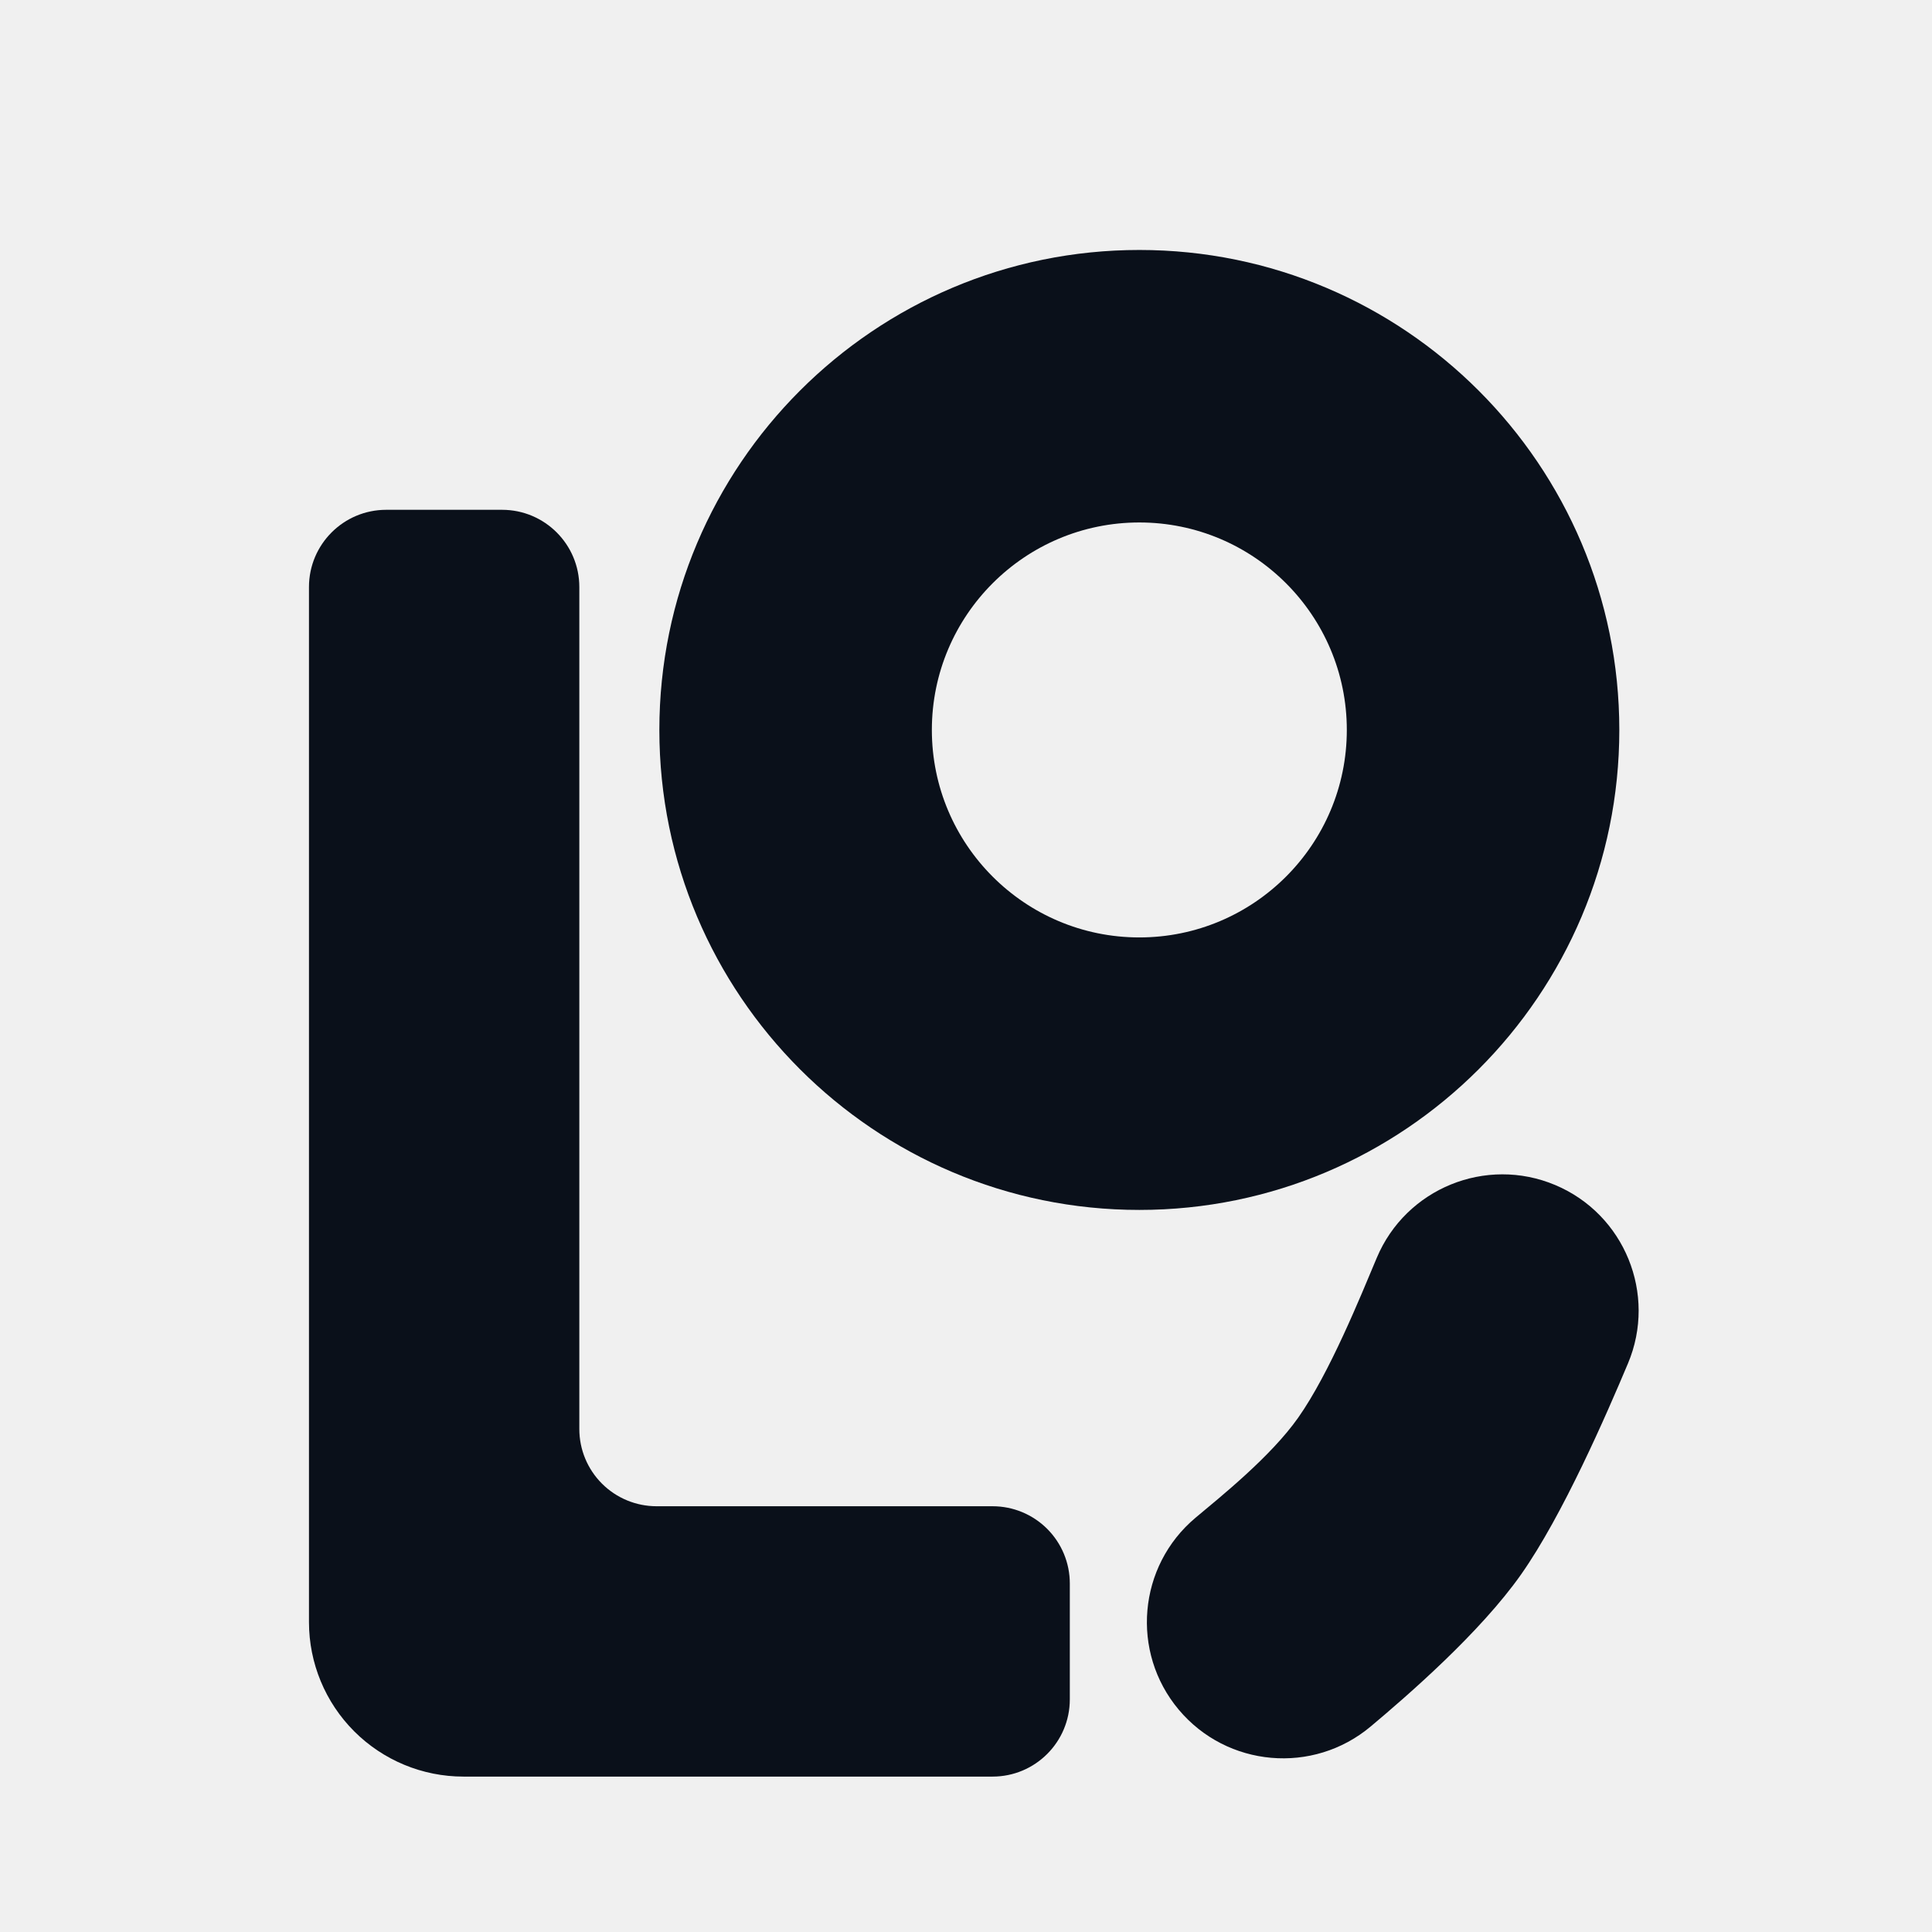
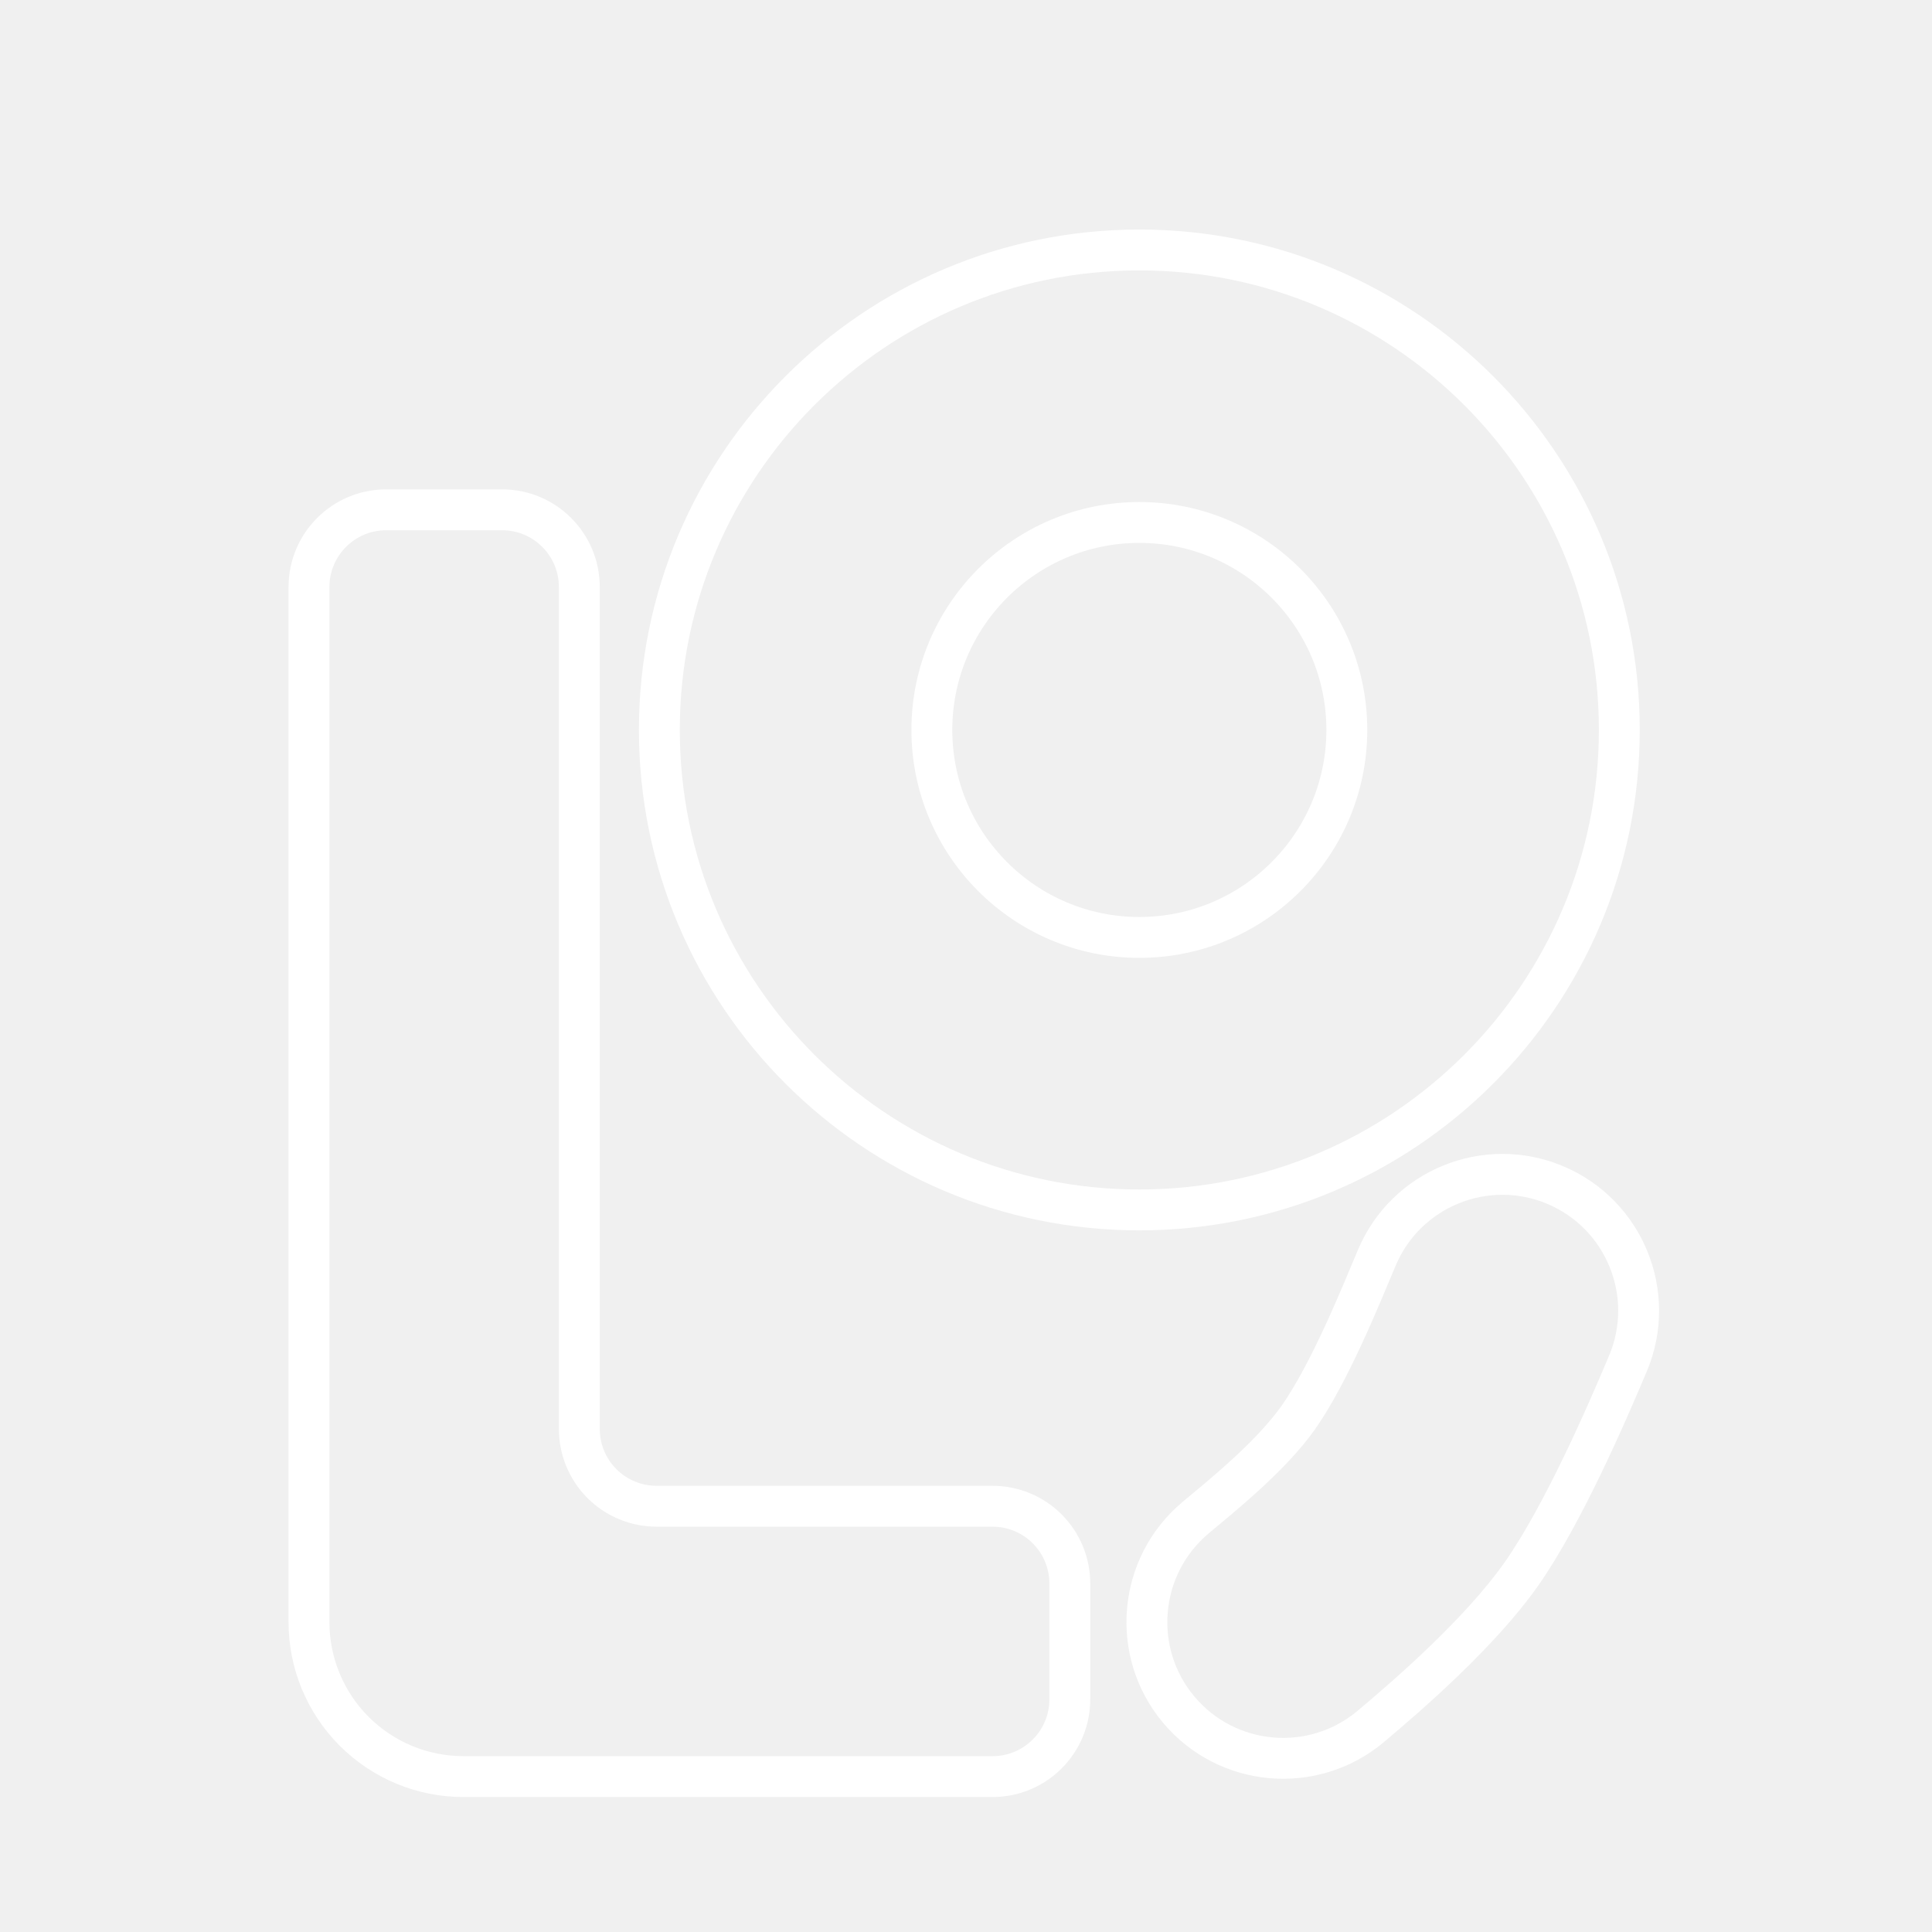
- <svg xmlns="http://www.w3.org/2000/svg" width="100%" height="100%" viewBox="0 0 709 709" version="1.1" xml:space="preserve" style="fill-rule:evenodd;clip-rule:evenodd;stroke-linejoin:round;stroke-miterlimit:2;">
-   <path d="M170.079,651.969c-15.036,-0 -29.456,-5.973 -40.088,-16.605c-10.632,-10.632 -16.605,-25.053 -16.605,-40.088l-0,-379.843c-0,-15.655 12.691,-28.346 28.346,-28.346l42.52,-0c15.655,-0 28.346,12.691 28.346,28.346l0,308.976c0,7.518 2.987,14.728 8.303,20.044c5.316,5.316 12.526,8.303 20.044,8.303l123.307,-0c7.518,-0 14.728,2.986 20.044,8.302c5.316,5.316 8.302,12.526 8.302,20.044l0,42.52c0,15.655 -12.691,28.347 -28.346,28.347l-194.173,-0Z" style="fill:#0a101a;" />
-   <path d="M418.11,91.732c97.216,0 176.142,78.927 176.142,176.142c-0,97.215 -78.926,176.142 -176.142,176.142c-97.215,-0 -176.141,-78.927 -176.141,-176.142c-0,-97.215 78.926,-176.142 176.141,-176.142Zm0,100c-42.024,0 -76.141,34.118 -76.141,76.142c-0,42.024 34.117,76.142 76.141,76.142c42.024,-0 76.142,-34.118 76.142,-76.142c-0,-42.024 -34.118,-76.142 -76.142,-76.142Z" style="fill:#0a101a;" />
-   <path d="M505.251,461.576c10.701,-25.437 40.04,-37.4 65.476,-26.699c25.437,10.701 37.4,40.04 26.699,65.476c-7.837,18.629 -23.915,55.684 -39.217,77.423c-15.061,21.397 -41.686,44.472 -55.202,55.808c-21.142,17.734 -52.706,14.967 -70.44,-6.176c-17.734,-21.143 -14.967,-52.706 6.176,-70.441c9.064,-7.602 27.593,-22.401 37.693,-36.751c11.52,-16.365 22.915,-44.615 28.815,-58.64Z" style="fill:#0a101a;" />
+ <svg xmlns="http://www.w3.org/2000/svg" width="100%" height="100%" viewBox="0 0 709 709" version="1.1" xml:space="preserve" style="fill-rule:evenodd;clip-rule:evenodd;stroke-linecap:round;stroke-linejoin:round;stroke-miterlimit:1.5;">
+   <path d="M170.079,651.969c-15.036,-0 -29.456,-5.973 -40.088,-16.605c-10.632,-10.632 -16.605,-25.053 -16.605,-40.088l-0,-379.843c-0,-15.655 12.691,-28.346 28.346,-28.346l42.52,-0c15.655,-0 28.346,12.691 28.346,28.346l0,308.976c0,7.518 2.987,14.728 8.303,20.044c5.316,5.316 12.526,8.303 20.044,8.303l123.307,-0c7.518,-0 14.728,2.986 20.044,8.302c5.316,5.316 8.302,12.526 8.302,20.044l0,42.52c0,15.655 -12.691,28.347 -28.346,28.347l-194.173,-0Z" style="fill:none;stroke:#fff;stroke-width:15px;" />
+   <path d="M418.11,91.732c97.216,0 176.142,78.927 176.142,176.142c-0,97.215 -78.926,176.142 -176.142,176.142c-97.215,-0 -176.141,-78.927 -176.141,-176.142c-0,-97.215 78.926,-176.142 176.141,-176.142Zm0,100c-42.024,0 -76.141,34.118 -76.141,76.142c-0,42.024 34.117,76.142 76.141,76.142c42.024,-0 76.142,-34.118 76.142,-76.142c-0,-42.024 -34.118,-76.142 -76.142,-76.142Z" style="fill:none;stroke:#fff;stroke-width:15px;stroke-linecap:butt;stroke-miterlimit:2;" />
+   <path d="M505.251,461.576c10.701,-25.437 40.04,-37.4 65.476,-26.699c25.437,10.701 37.4,40.04 26.699,65.476c-7.837,18.629 -23.915,55.684 -39.217,77.423c-15.061,21.397 -41.686,44.472 -55.202,55.808c-21.142,17.734 -52.706,14.967 -70.44,-6.176c-17.734,-21.143 -14.967,-52.706 6.176,-70.441c9.064,-7.602 27.593,-22.401 37.693,-36.751c11.52,-16.365 22.915,-44.615 28.815,-58.64Z" style="fill:none;stroke:#fff;stroke-width:15px;stroke-linecap:butt;stroke-miterlimit:2;" />
</svg>
